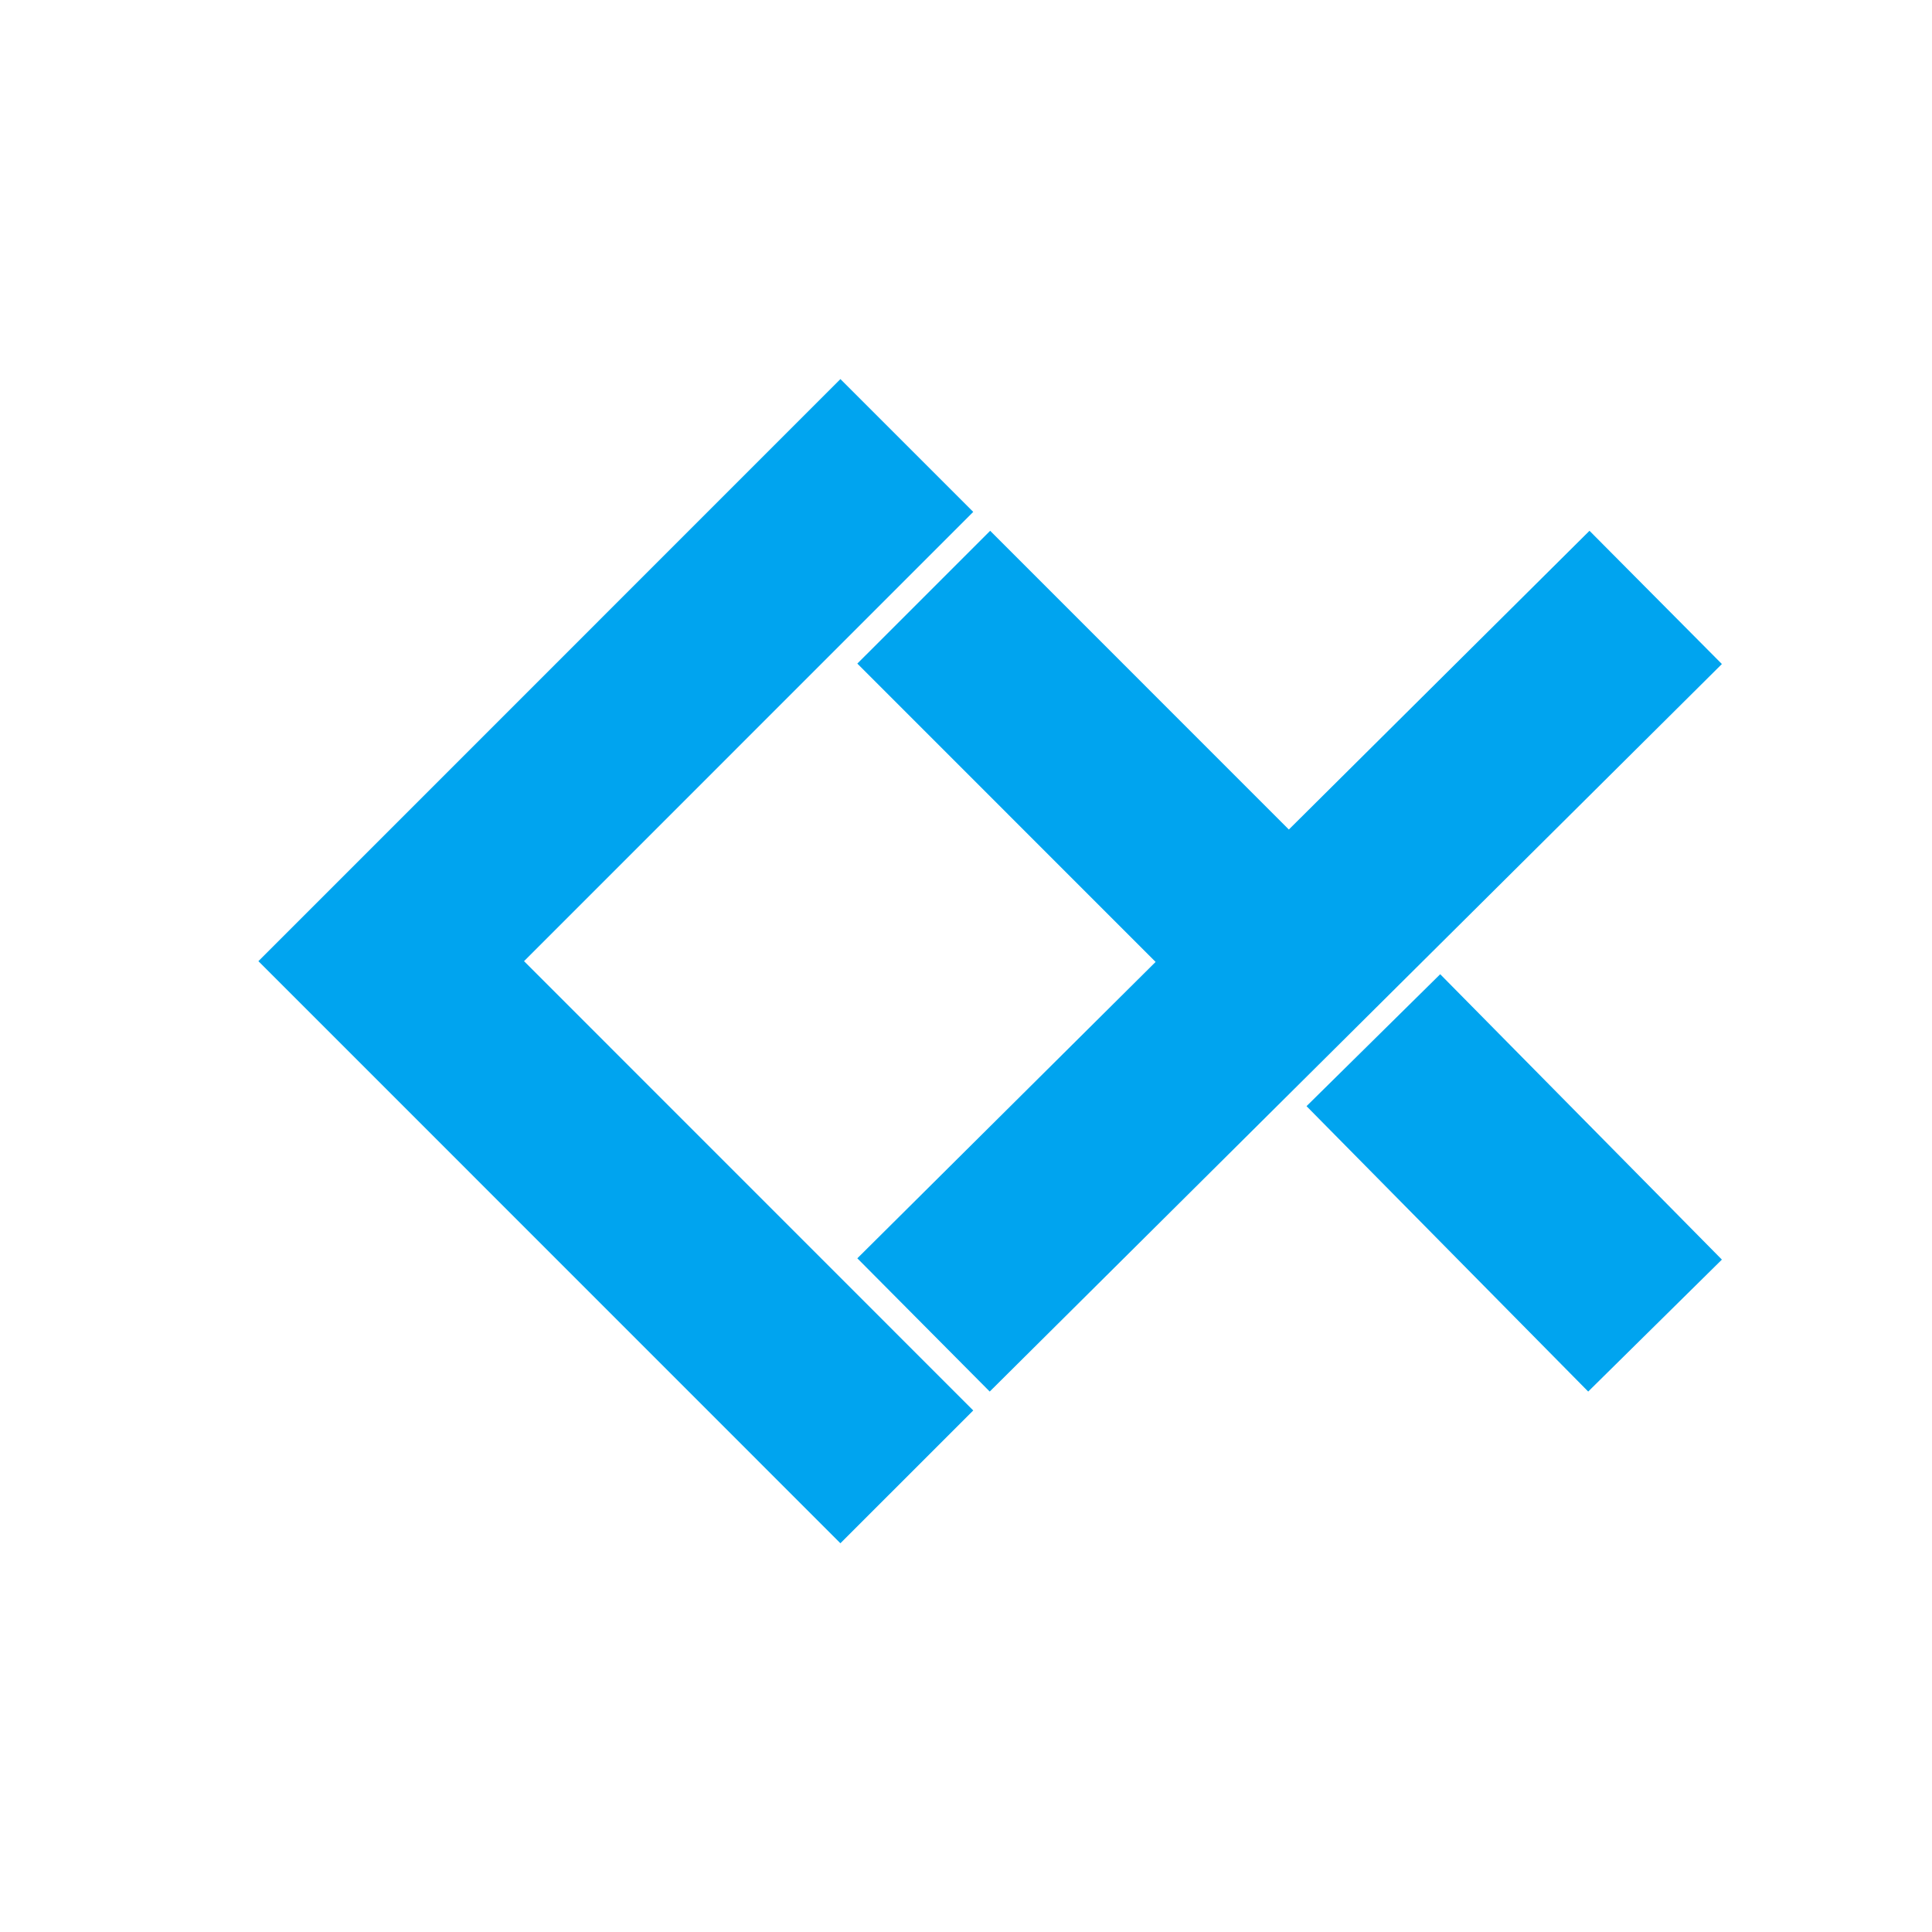
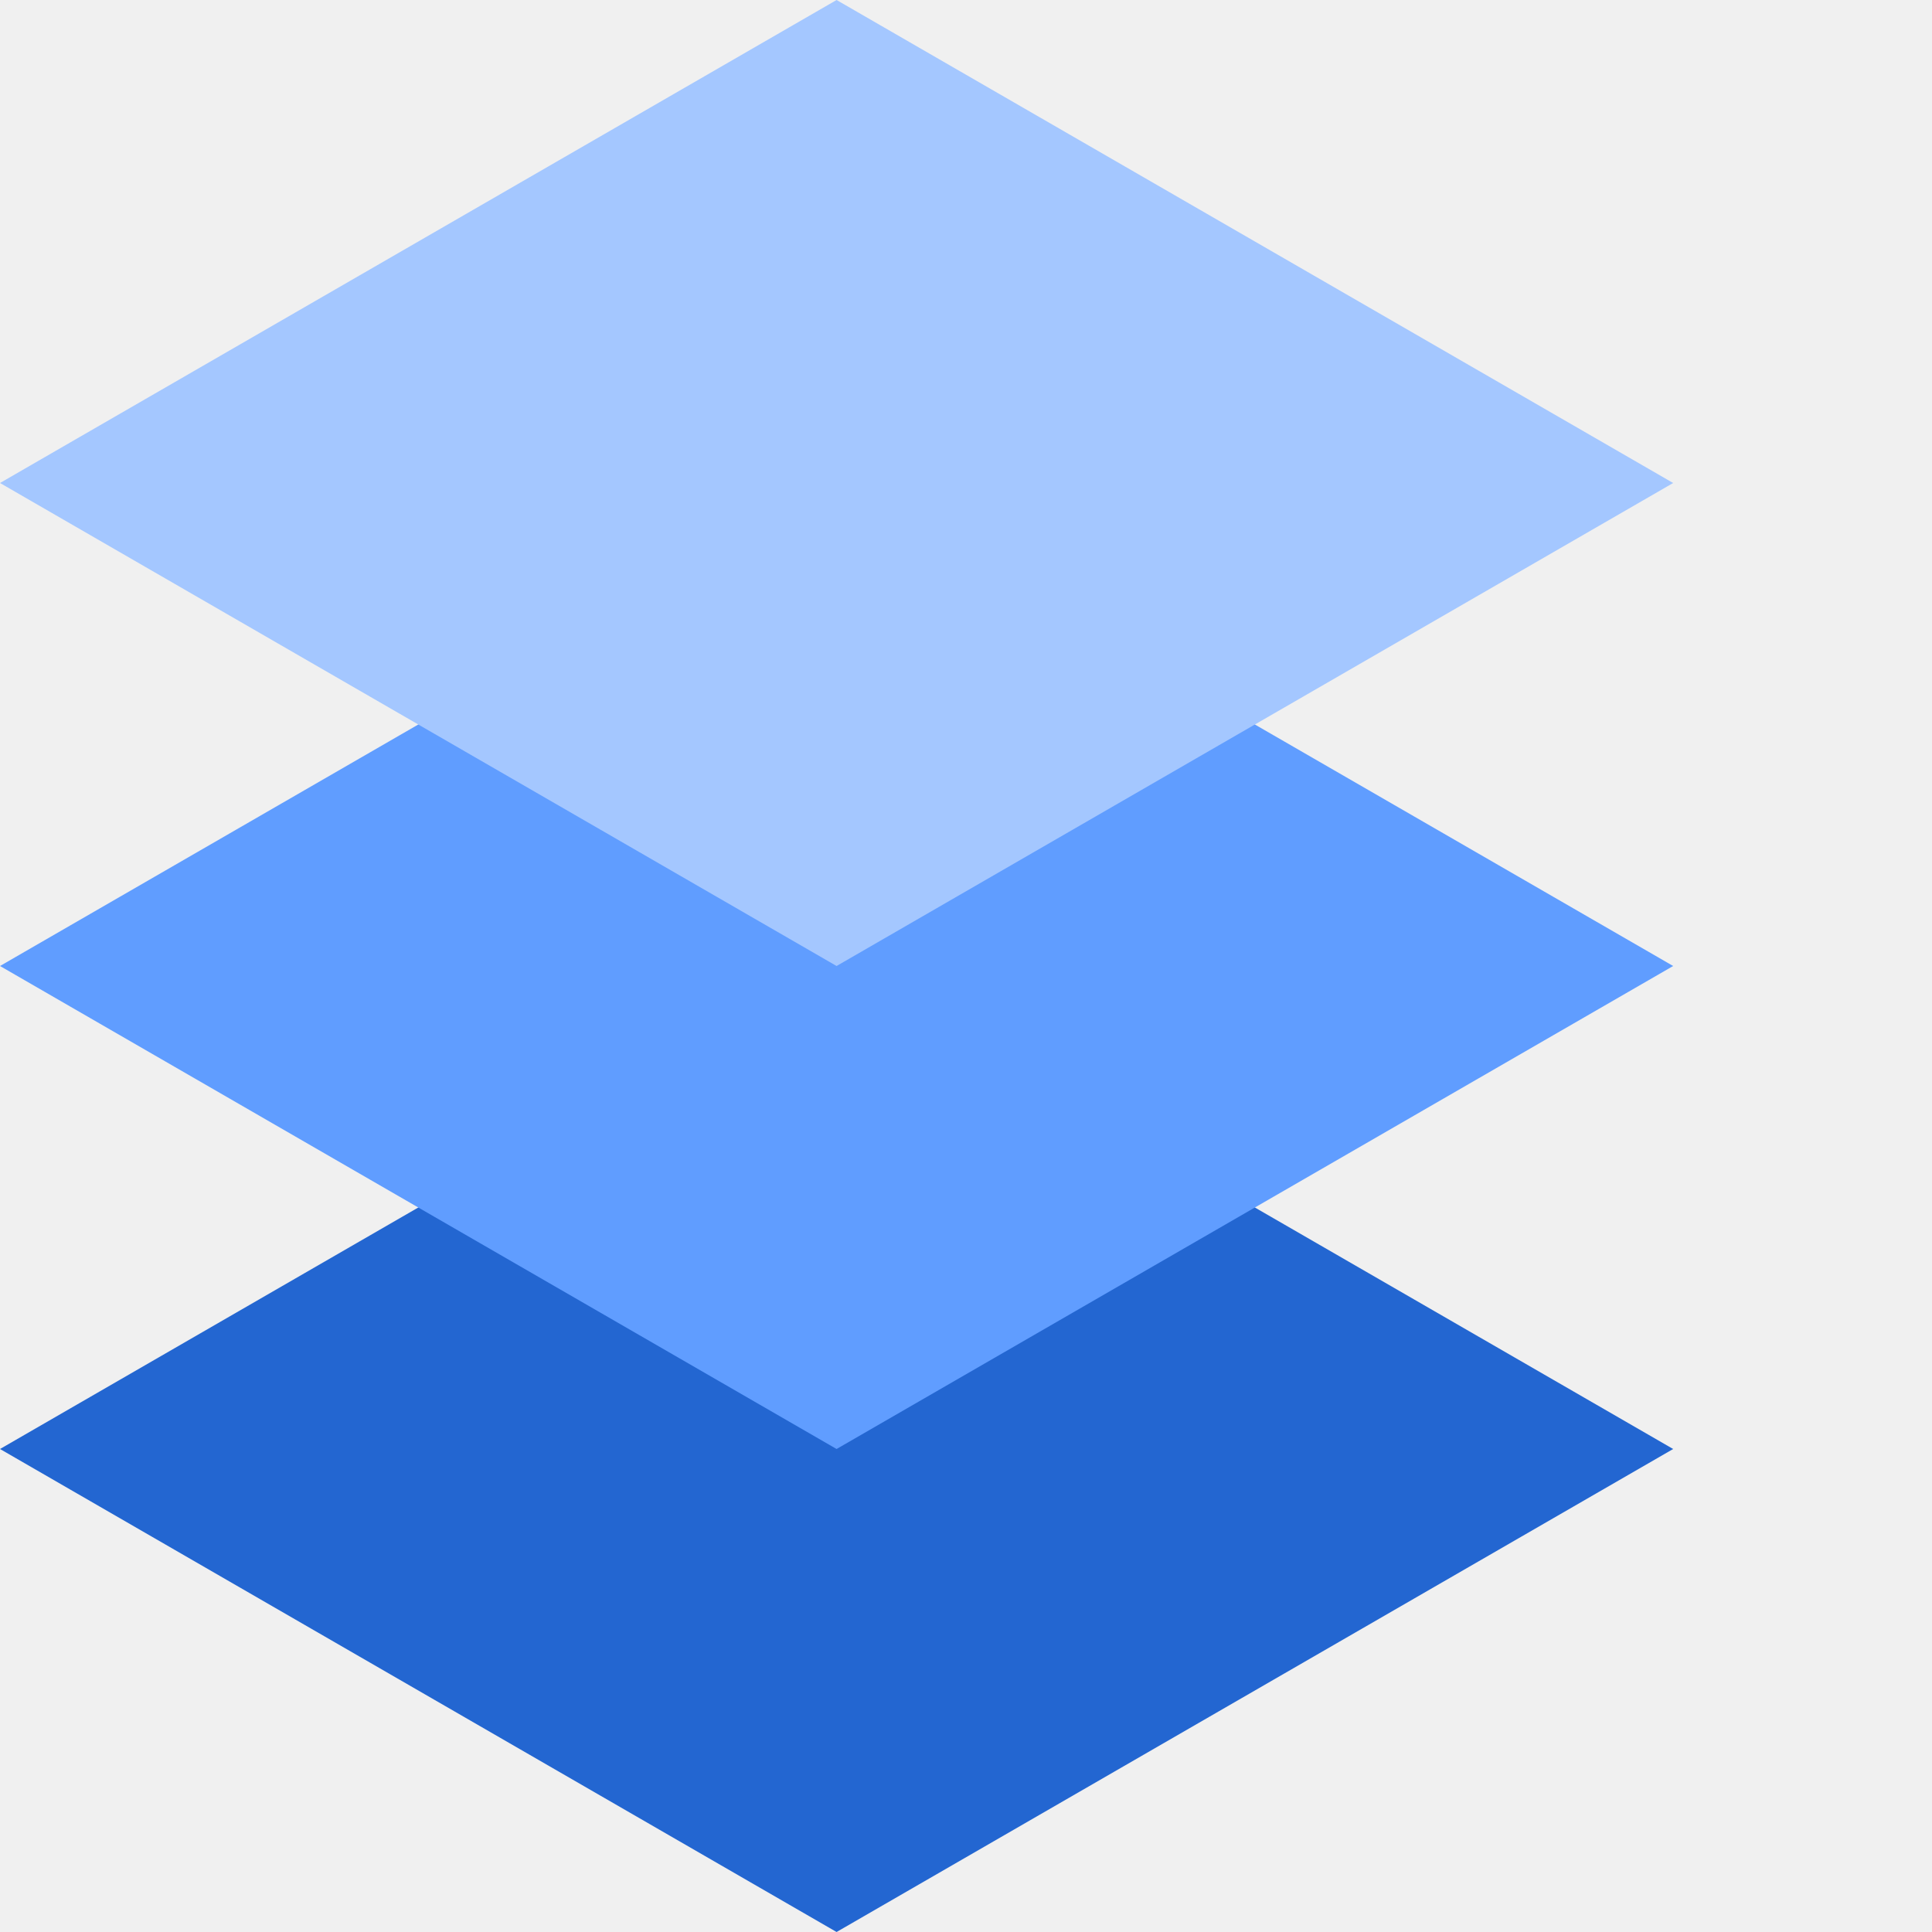
- <svg xmlns="http://www.w3.org/2000/svg" height="385" viewBox="0 0 288 288" width="385" stroke-linecap="butt" stroke-linejoin="round">
-   <path d="M0 288h288V0H0z" fill="#fff" />
-   <path clip-path="url(#A)" d="M58.32 143.28l66.96-66.972M58.32 143.28l66.96 66.972m22.32-22.614l89.28-88.716m-89.28 0l33.48 33.486m33.48 32.616l22.32 22.614" stroke-linecap="square" fill="none" stroke="#00a4ef" stroke-width="28" />
-   <defs>
-     <clipPath id="A">
-       <path d="M36 34.56h223.2V252H36z" />
-     </clipPath>
-   </defs>
+ <svg xmlns="http://www.w3.org/2000/svg" version="1.1" width="256" height="256" viewbox="0 0 949 256">
+   <path fill="#2366d1" d="M110.851 128L221.703 192L110.851 256L0 192Z" />
+   <path fill="#609dff" d="M110.851 64L221.703 128L110.851 192L0 128Z" />
+   <path fill="#a4c7ff" d="M110.851 0L221.703 64L110.851 128L0 64Z" />
</svg>
